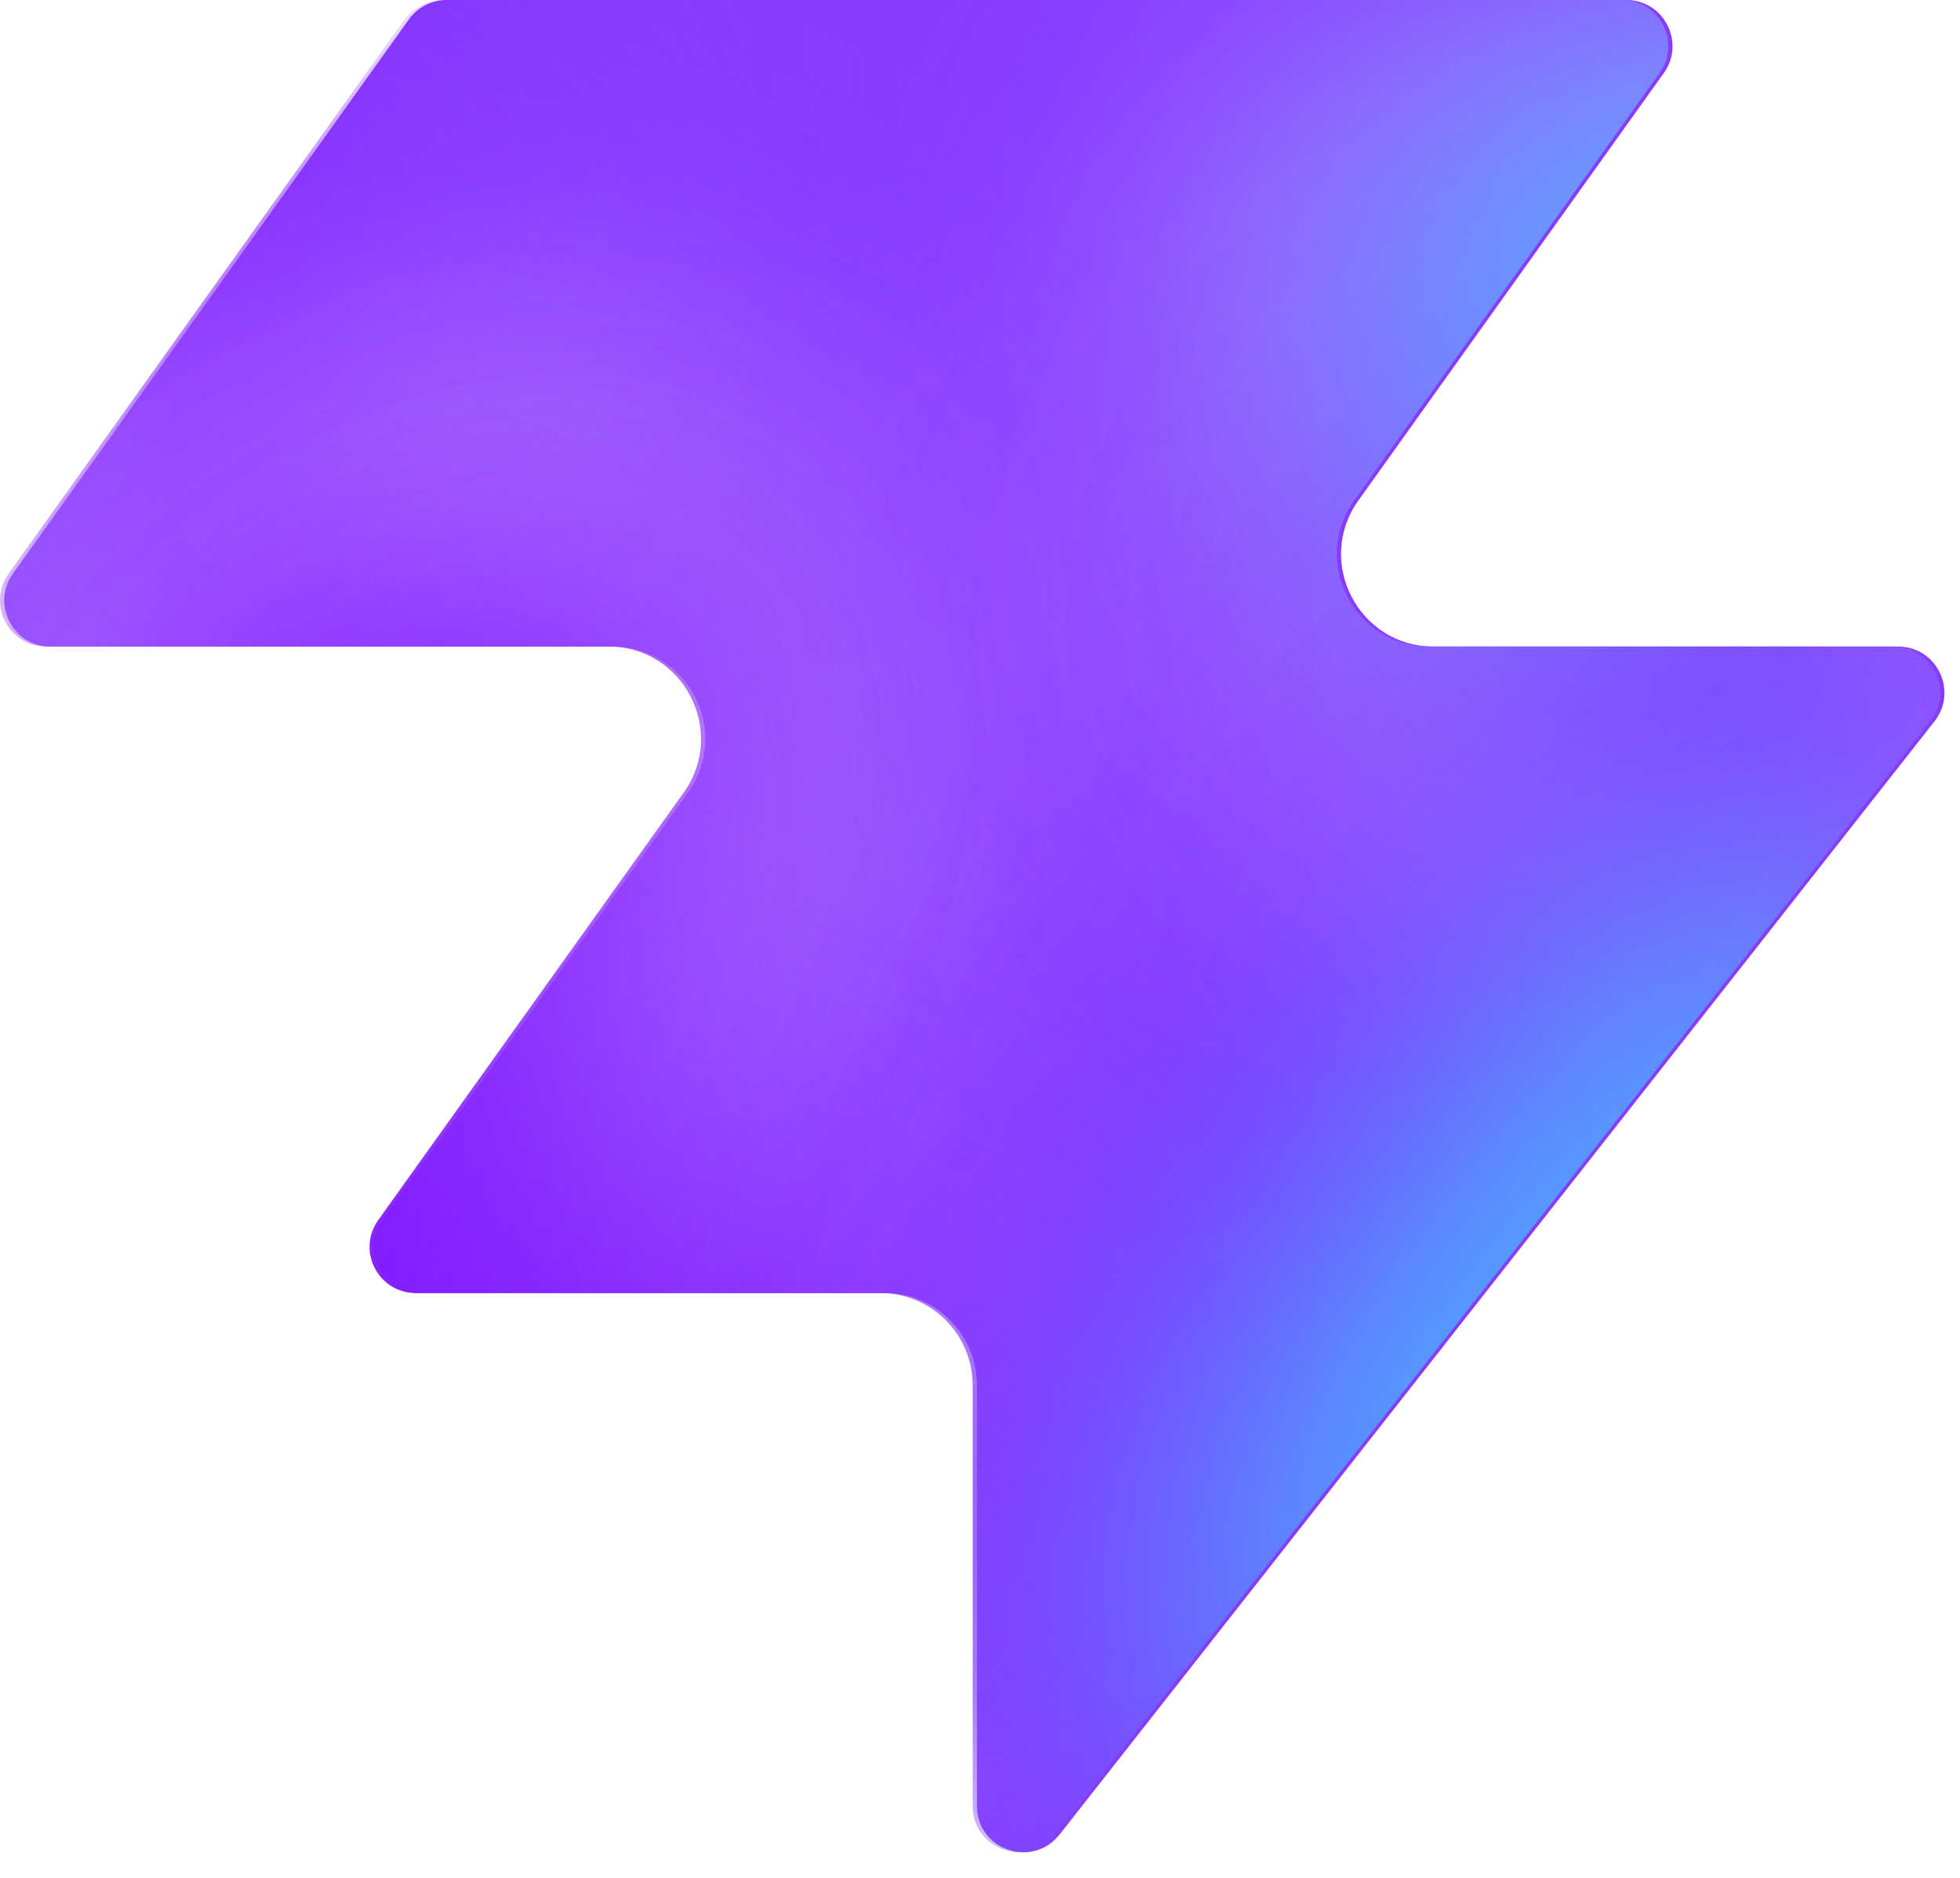
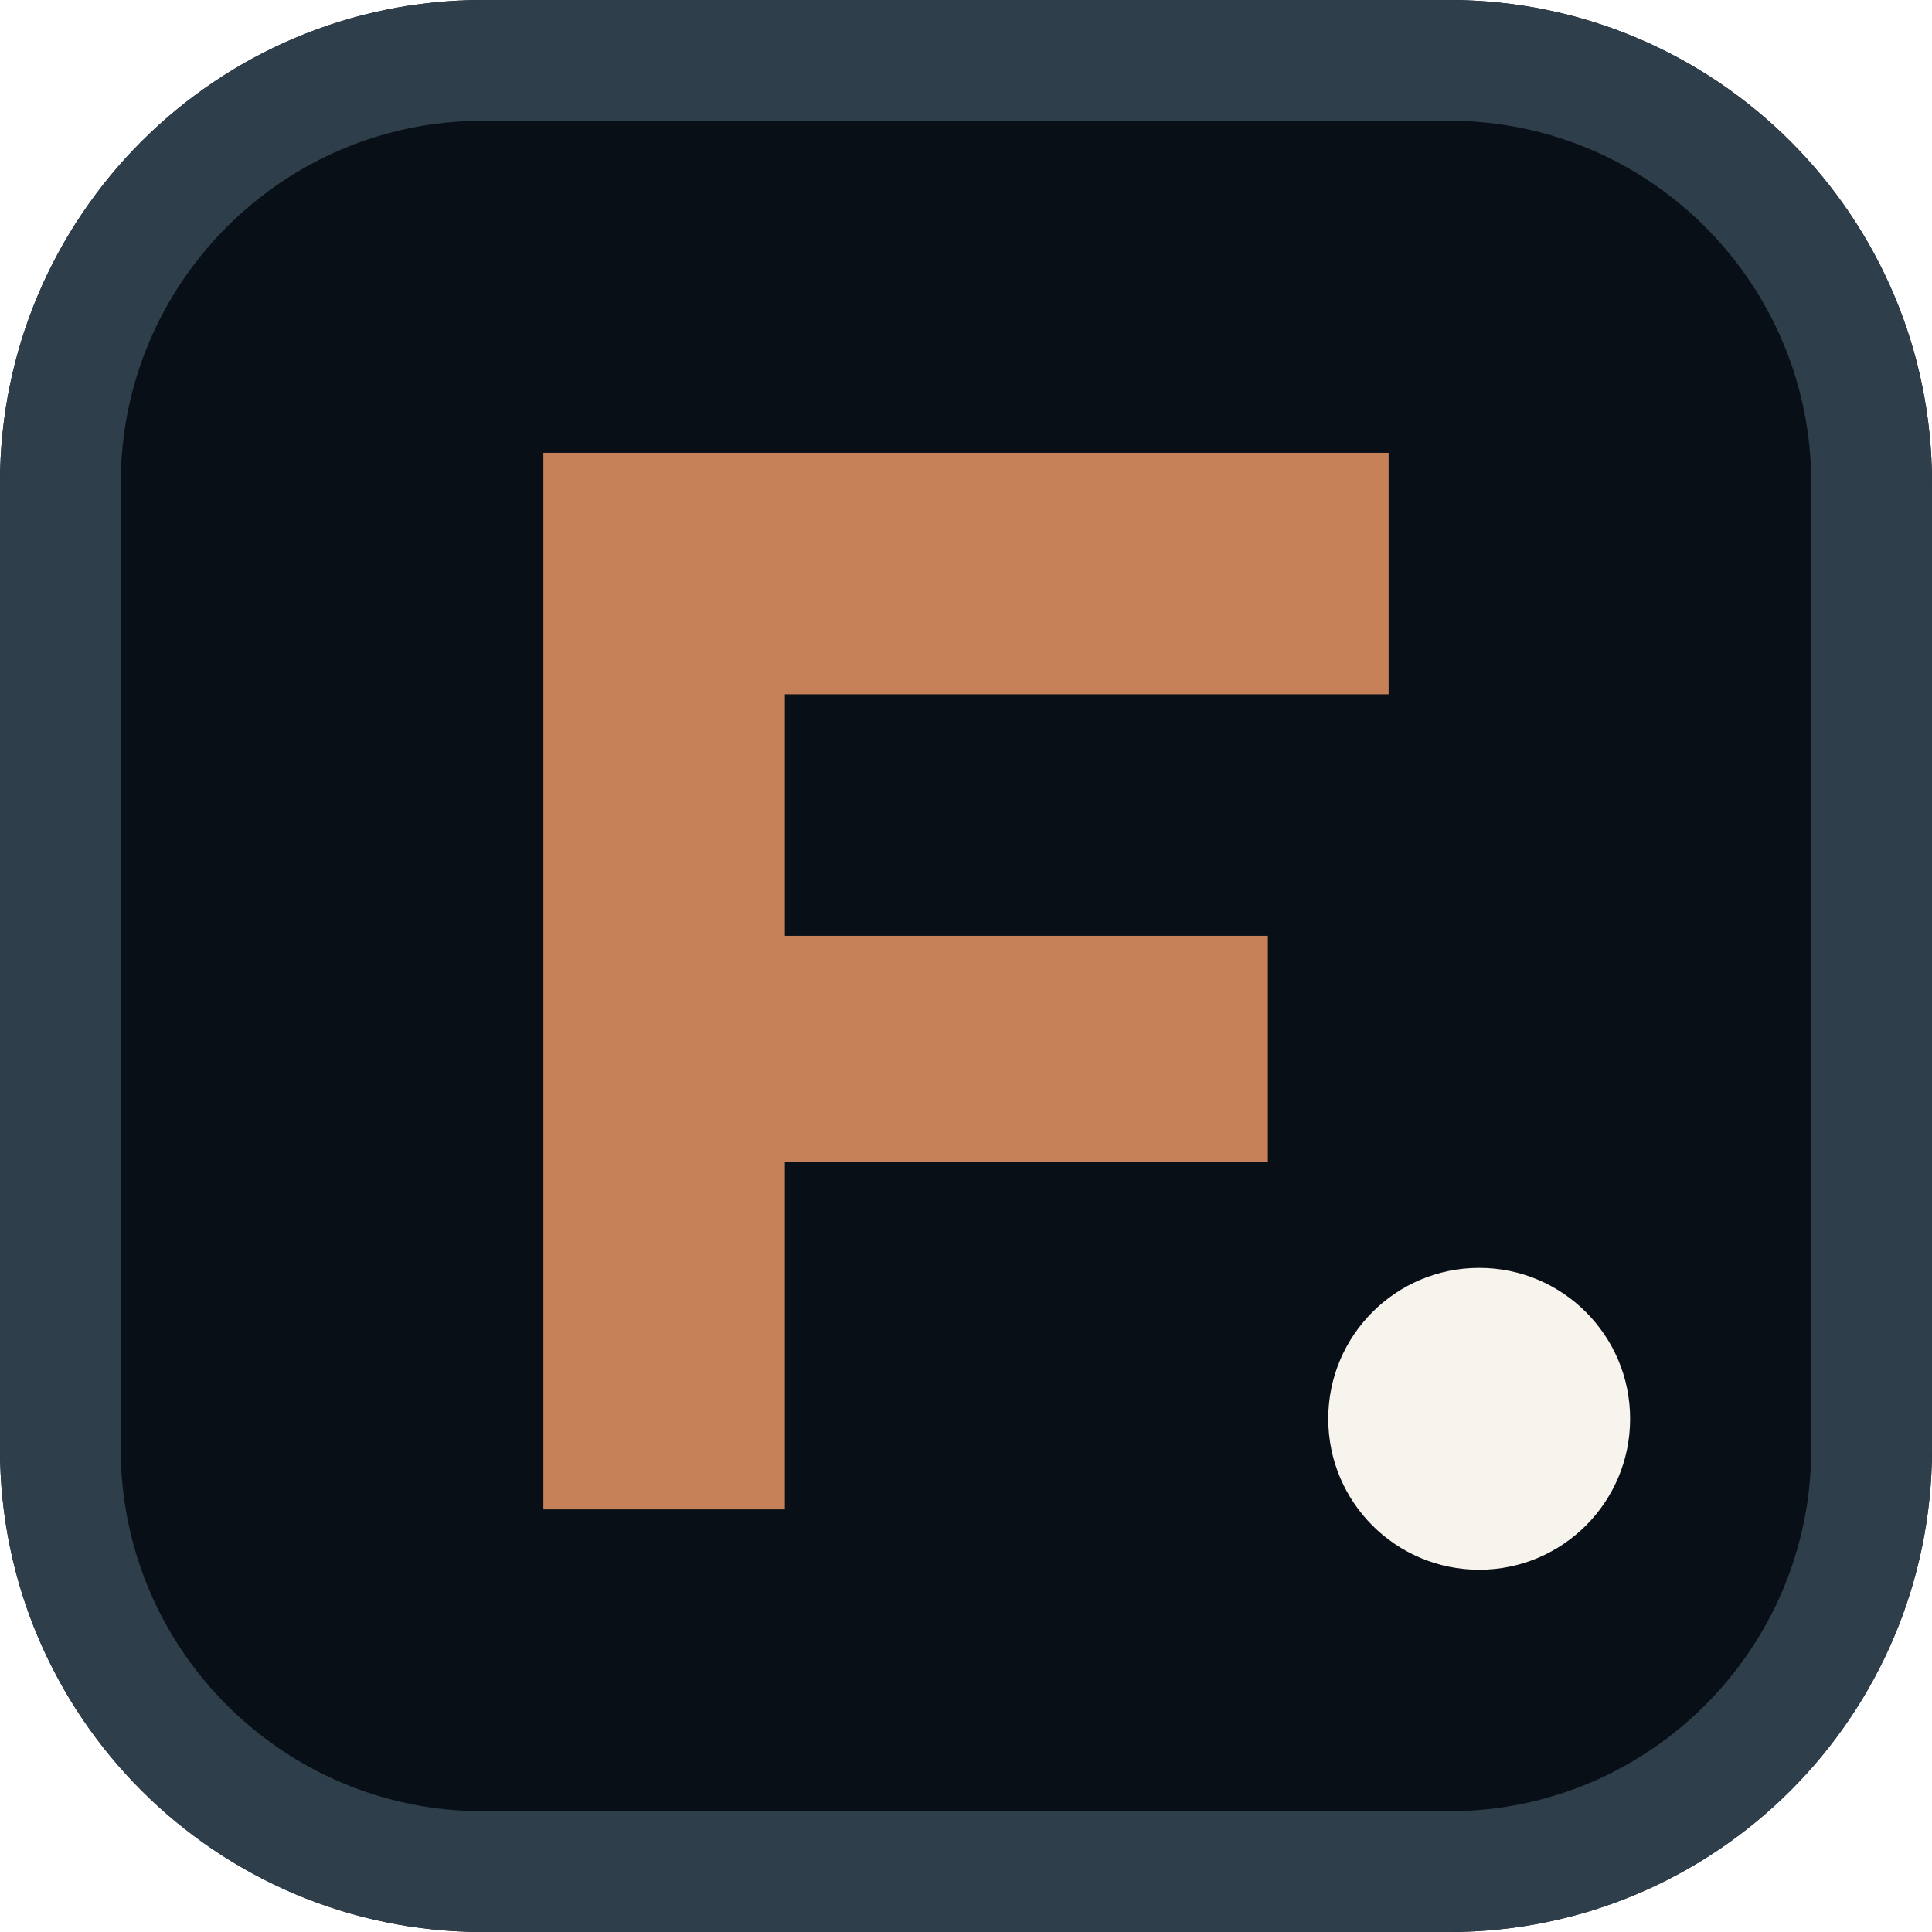
- <svg xmlns="http://www.w3.org/2000/svg" width="48" height="46" fill="none" viewBox="0 0 48 46">
-   <path fill="#863bff" d="M25.946 44.938c-.664.845-2.021.375-2.021-.698V33.937a2.26 2.26 0 0 0-2.262-2.262H10.287c-.92 0-1.456-1.04-.92-1.788l7.48-10.471c1.07-1.497 0-3.578-1.842-3.578H1.237c-.92 0-1.456-1.04-.92-1.788L10.013.474c.214-.297.556-.474.92-.474h28.894c.92 0 1.456 1.04.92 1.788l-7.48 10.471c-1.07 1.498 0 3.579 1.842 3.579h11.377c.943 0 1.473 1.088.89 1.83L25.947 44.94z" style="fill:#863bff;fill:color(display-p3 .525 .23 1);fill-opacity:1" />
-   <mask id="a" width="48" height="46" x="0" y="0" maskUnits="userSpaceOnUse" style="mask-type:alpha">
-     <path fill="#000" d="M25.842 44.938c-.664.844-2.021.375-2.021-.698V33.937a2.26 2.26 0 0 0-2.262-2.262H10.183c-.92 0-1.456-1.04-.92-1.788l7.48-10.471c1.07-1.498 0-3.579-1.842-3.579H1.133c-.92 0-1.456-1.04-.92-1.787L9.91.473c.214-.297.556-.474.92-.474h28.894c.92 0 1.456 1.04.92 1.788l-7.48 10.471c-1.07 1.498 0 3.578 1.842 3.578h11.377c.943 0 1.473 1.088.89 1.832L25.843 44.94z" style="fill:#000;fill-opacity:1" />
-   </mask>
-   <g mask="url(#a)">
-     <g filter="url(#b)">
-       <ellipse cx="5.508" cy="14.704" fill="#ede6ff" rx="5.508" ry="14.704" style="fill:#ede6ff;fill:color(display-p3 .927 .903 1);fill-opacity:1" transform="matrix(.00324 1 1 -.00324 -4.47 31.516)" />
-     </g>
-     <g filter="url(#c)">
-       <ellipse cx="10.399" cy="29.851" fill="#ede6ff" rx="10.399" ry="29.851" style="fill:#ede6ff;fill:color(display-p3 .927 .903 1);fill-opacity:1" transform="matrix(.00324 1 1 -.00324 -39.328 7.883)" />
-     </g>
-     <g filter="url(#d)">
-       <ellipse cx="5.508" cy="30.487" fill="#7e14ff" rx="5.508" ry="30.487" style="fill:#7e14ff;fill:color(display-p3 .492 .077 1);fill-opacity:1" transform="rotate(89.814 -25.913 -14.639)scale(1 -1)" />
-     </g>
-     <g filter="url(#e)">
-       <ellipse cx="5.508" cy="30.599" fill="#7e14ff" rx="5.508" ry="30.599" style="fill:#7e14ff;fill:color(display-p3 .492 .077 1);fill-opacity:1" transform="rotate(89.814 -32.644 -3.334)scale(1 -1)" />
-     </g>
-     <g filter="url(#f)">
-       <ellipse cx="5.508" cy="30.599" fill="#7e14ff" rx="5.508" ry="30.599" style="fill:#7e14ff;fill:color(display-p3 .492 .077 1);fill-opacity:1" transform="matrix(.00324 1 1 -.00324 -34.34 30.47)" />
-     </g>
-     <g filter="url(#g)">
-       <ellipse cx="14.072" cy="22.078" fill="#ede6ff" rx="14.072" ry="22.078" style="fill:#ede6ff;fill:color(display-p3 .927 .903 1);fill-opacity:1" transform="rotate(93.35 24.506 48.493)scale(-1 1)" />
-     </g>
-     <g filter="url(#h)">
-       <ellipse cx="3.47" cy="21.501" fill="#7e14ff" rx="3.47" ry="21.501" style="fill:#7e14ff;fill:color(display-p3 .492 .077 1);fill-opacity:1" transform="rotate(89.009 28.708 47.59)scale(-1 1)" />
-     </g>
-     <g filter="url(#i)">
-       <ellipse cx="3.47" cy="21.501" fill="#7e14ff" rx="3.47" ry="21.501" style="fill:#7e14ff;fill:color(display-p3 .492 .077 1);fill-opacity:1" transform="rotate(89.009 28.708 47.59)scale(-1 1)" />
-     </g>
-     <g filter="url(#j)">
-       <ellipse cx=".387" cy="8.972" fill="#7e14ff" rx="4.407" ry="29.108" style="fill:#7e14ff;fill:color(display-p3 .492 .077 1);fill-opacity:1" transform="rotate(39.51 .387 8.972)" />
-     </g>
-     <g filter="url(#k)">
-       <ellipse cx="47.523" cy="-6.092" fill="#7e14ff" rx="4.407" ry="29.108" style="fill:#7e14ff;fill:color(display-p3 .492 .077 1);fill-opacity:1" transform="rotate(37.892 47.523 -6.092)" />
-     </g>
-     <g filter="url(#l)">
-       <ellipse cx="41.412" cy="6.333" fill="#47bfff" rx="5.971" ry="9.665" style="fill:#47bfff;fill:color(display-p3 .28 .748 1);fill-opacity:1" transform="rotate(37.892 41.412 6.333)" />
-     </g>
-     <g filter="url(#m)">
-       <ellipse cx="-1.879" cy="38.332" fill="#7e14ff" rx="4.407" ry="29.108" style="fill:#7e14ff;fill:color(display-p3 .492 .077 1);fill-opacity:1" transform="rotate(37.892 -1.88 38.332)" />
-     </g>
-     <g filter="url(#n)">
-       <ellipse cx="-1.879" cy="38.332" fill="#7e14ff" rx="4.407" ry="29.108" style="fill:#7e14ff;fill:color(display-p3 .492 .077 1);fill-opacity:1" transform="rotate(37.892 -1.88 38.332)" />
-     </g>
-     <g filter="url(#o)">
-       <ellipse cx="35.651" cy="29.907" fill="#7e14ff" rx="4.407" ry="29.108" style="fill:#7e14ff;fill:color(display-p3 .492 .077 1);fill-opacity:1" transform="rotate(37.892 35.651 29.907)" />
-     </g>
-     <g filter="url(#p)">
-       <ellipse cx="38.418" cy="32.4" fill="#47bfff" rx="5.971" ry="15.297" style="fill:#47bfff;fill:color(display-p3 .28 .748 1);fill-opacity:1" transform="rotate(37.892 38.418 32.4)" />
-     </g>
-   </g>
-   <defs>
-     <filter id="b" width="60.045" height="41.654" x="-19.77" y="16.149" color-interpolation-filters="sRGB" filterUnits="userSpaceOnUse">
-       <feFlood flood-opacity="0" result="BackgroundImageFix" />
-       <feBlend in="SourceGraphic" in2="BackgroundImageFix" result="shape" />
-       <feGaussianBlur result="effect1_foregroundBlur_2002_17158" stdDeviation="7.659" />
-     </filter>
-     <filter id="c" width="90.34" height="51.437" x="-54.613" y="-7.533" color-interpolation-filters="sRGB" filterUnits="userSpaceOnUse">
-       <feFlood flood-opacity="0" result="BackgroundImageFix" />
-       <feBlend in="SourceGraphic" in2="BackgroundImageFix" result="shape" />
-       <feGaussianBlur result="effect1_foregroundBlur_2002_17158" stdDeviation="7.659" />
-     </filter>
-     <filter id="d" width="79.355" height="29.4" x="-49.64" y="2.03" color-interpolation-filters="sRGB" filterUnits="userSpaceOnUse">
-       <feFlood flood-opacity="0" result="BackgroundImageFix" />
-       <feBlend in="SourceGraphic" in2="BackgroundImageFix" result="shape" />
-       <feGaussianBlur result="effect1_foregroundBlur_2002_17158" stdDeviation="4.596" />
-     </filter>
-     <filter id="e" width="79.579" height="29.4" x="-45.045" y="20.029" color-interpolation-filters="sRGB" filterUnits="userSpaceOnUse">
-       <feFlood flood-opacity="0" result="BackgroundImageFix" />
-       <feBlend in="SourceGraphic" in2="BackgroundImageFix" result="shape" />
-       <feGaussianBlur result="effect1_foregroundBlur_2002_17158" stdDeviation="4.596" />
-     </filter>
-     <filter id="f" width="79.579" height="29.4" x="-43.513" y="21.178" color-interpolation-filters="sRGB" filterUnits="userSpaceOnUse">
-       <feFlood flood-opacity="0" result="BackgroundImageFix" />
-       <feBlend in="SourceGraphic" in2="BackgroundImageFix" result="shape" />
-       <feGaussianBlur result="effect1_foregroundBlur_2002_17158" stdDeviation="4.596" />
-     </filter>
-     <filter id="g" width="74.749" height="58.852" x="15.756" y="-17.901" color-interpolation-filters="sRGB" filterUnits="userSpaceOnUse">
-       <feFlood flood-opacity="0" result="BackgroundImageFix" />
-       <feBlend in="SourceGraphic" in2="BackgroundImageFix" result="shape" />
-       <feGaussianBlur result="effect1_foregroundBlur_2002_17158" stdDeviation="7.659" />
-     </filter>
-     <filter id="h" width="61.377" height="25.362" x="23.548" y="2.284" color-interpolation-filters="sRGB" filterUnits="userSpaceOnUse">
-       <feFlood flood-opacity="0" result="BackgroundImageFix" />
-       <feBlend in="SourceGraphic" in2="BackgroundImageFix" result="shape" />
-       <feGaussianBlur result="effect1_foregroundBlur_2002_17158" stdDeviation="4.596" />
-     </filter>
-     <filter id="i" width="61.377" height="25.362" x="23.548" y="2.284" color-interpolation-filters="sRGB" filterUnits="userSpaceOnUse">
-       <feFlood flood-opacity="0" result="BackgroundImageFix" />
-       <feBlend in="SourceGraphic" in2="BackgroundImageFix" result="shape" />
-       <feGaussianBlur result="effect1_foregroundBlur_2002_17158" stdDeviation="4.596" />
-     </filter>
-     <filter id="j" width="56.045" height="63.649" x="-27.636" y="-22.853" color-interpolation-filters="sRGB" filterUnits="userSpaceOnUse">
-       <feFlood flood-opacity="0" result="BackgroundImageFix" />
-       <feBlend in="SourceGraphic" in2="BackgroundImageFix" result="shape" />
-       <feGaussianBlur result="effect1_foregroundBlur_2002_17158" stdDeviation="4.596" />
-     </filter>
-     <filter id="k" width="54.814" height="64.646" x="20.116" y="-38.415" color-interpolation-filters="sRGB" filterUnits="userSpaceOnUse">
-       <feFlood flood-opacity="0" result="BackgroundImageFix" />
-       <feBlend in="SourceGraphic" in2="BackgroundImageFix" result="shape" />
-       <feGaussianBlur result="effect1_foregroundBlur_2002_17158" stdDeviation="4.596" />
-     </filter>
-     <filter id="l" width="33.541" height="35.313" x="24.641" y="-11.323" color-interpolation-filters="sRGB" filterUnits="userSpaceOnUse">
-       <feFlood flood-opacity="0" result="BackgroundImageFix" />
-       <feBlend in="SourceGraphic" in2="BackgroundImageFix" result="shape" />
-       <feGaussianBlur result="effect1_foregroundBlur_2002_17158" stdDeviation="4.596" />
-     </filter>
-     <filter id="m" width="54.814" height="64.646" x="-29.286" y="6.009" color-interpolation-filters="sRGB" filterUnits="userSpaceOnUse">
-       <feFlood flood-opacity="0" result="BackgroundImageFix" />
-       <feBlend in="SourceGraphic" in2="BackgroundImageFix" result="shape" />
-       <feGaussianBlur result="effect1_foregroundBlur_2002_17158" stdDeviation="4.596" />
-     </filter>
-     <filter id="n" width="54.814" height="64.646" x="-29.286" y="6.009" color-interpolation-filters="sRGB" filterUnits="userSpaceOnUse">
-       <feFlood flood-opacity="0" result="BackgroundImageFix" />
-       <feBlend in="SourceGraphic" in2="BackgroundImageFix" result="shape" />
-       <feGaussianBlur result="effect1_foregroundBlur_2002_17158" stdDeviation="4.596" />
-     </filter>
-     <filter id="o" width="54.814" height="64.646" x="8.244" y="-2.416" color-interpolation-filters="sRGB" filterUnits="userSpaceOnUse">
-       <feFlood flood-opacity="0" result="BackgroundImageFix" />
-       <feBlend in="SourceGraphic" in2="BackgroundImageFix" result="shape" />
-       <feGaussianBlur result="effect1_foregroundBlur_2002_17158" stdDeviation="4.596" />
-     </filter>
-     <filter id="p" width="39.409" height="43.623" x="18.713" y="10.588" color-interpolation-filters="sRGB" filterUnits="userSpaceOnUse">
-       <feFlood flood-opacity="0" result="BackgroundImageFix" />
-       <feBlend in="SourceGraphic" in2="BackgroundImageFix" result="shape" />
-       <feGaussianBlur result="effect1_foregroundBlur_2002_17158" stdDeviation="4.596" />
-     </filter>
-   </defs>
+ <svg xmlns="http://www.w3.org/2000/svg" viewBox="0 0 32 32" role="img" aria-label="FinTrack">
+   <rect width="32" height="32" rx="8" fill="#090F16" />
+   <rect x="1" y="1" width="30" height="30" rx="7" fill="none" stroke="#2F3E4B" stroke-width="2" />
+   <path d="M9 7.5h14v4H13v4h8v3.75h-8V25H9V7.5Z" fill="#C68159" />
+   <circle cx="24.5" cy="23.5" r="2.5" fill="#F7F3ED" />
</svg>
